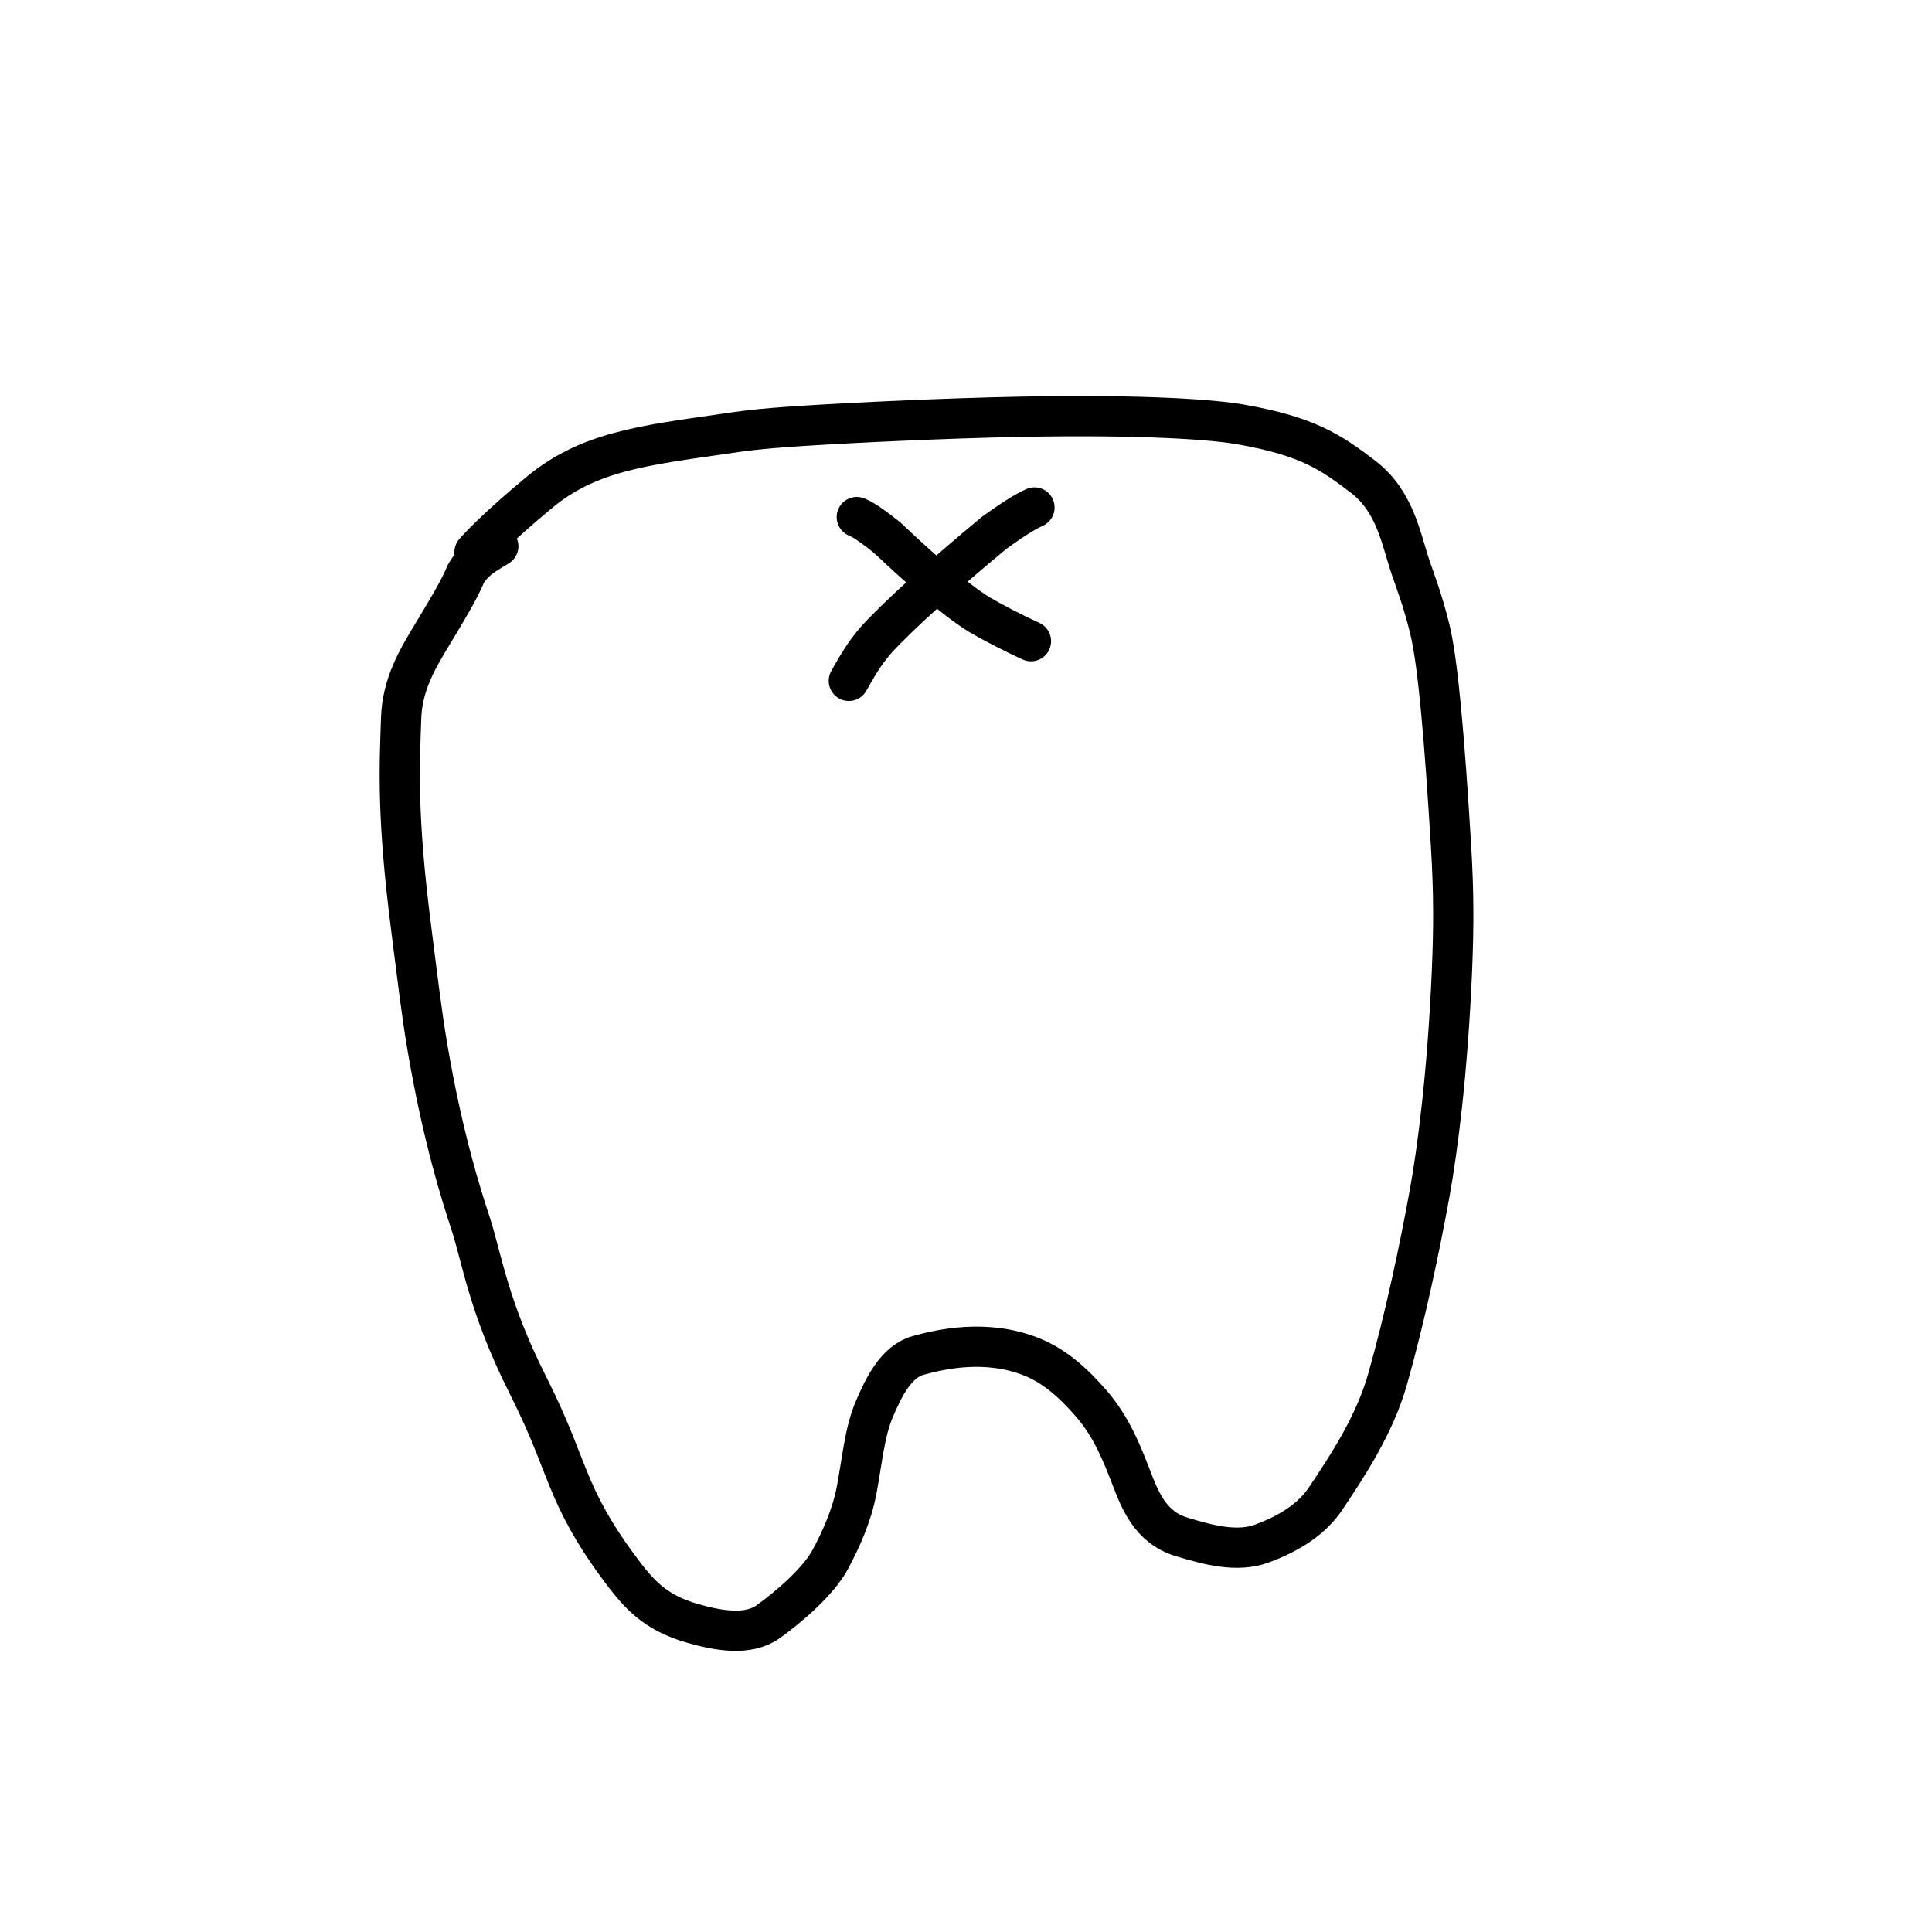
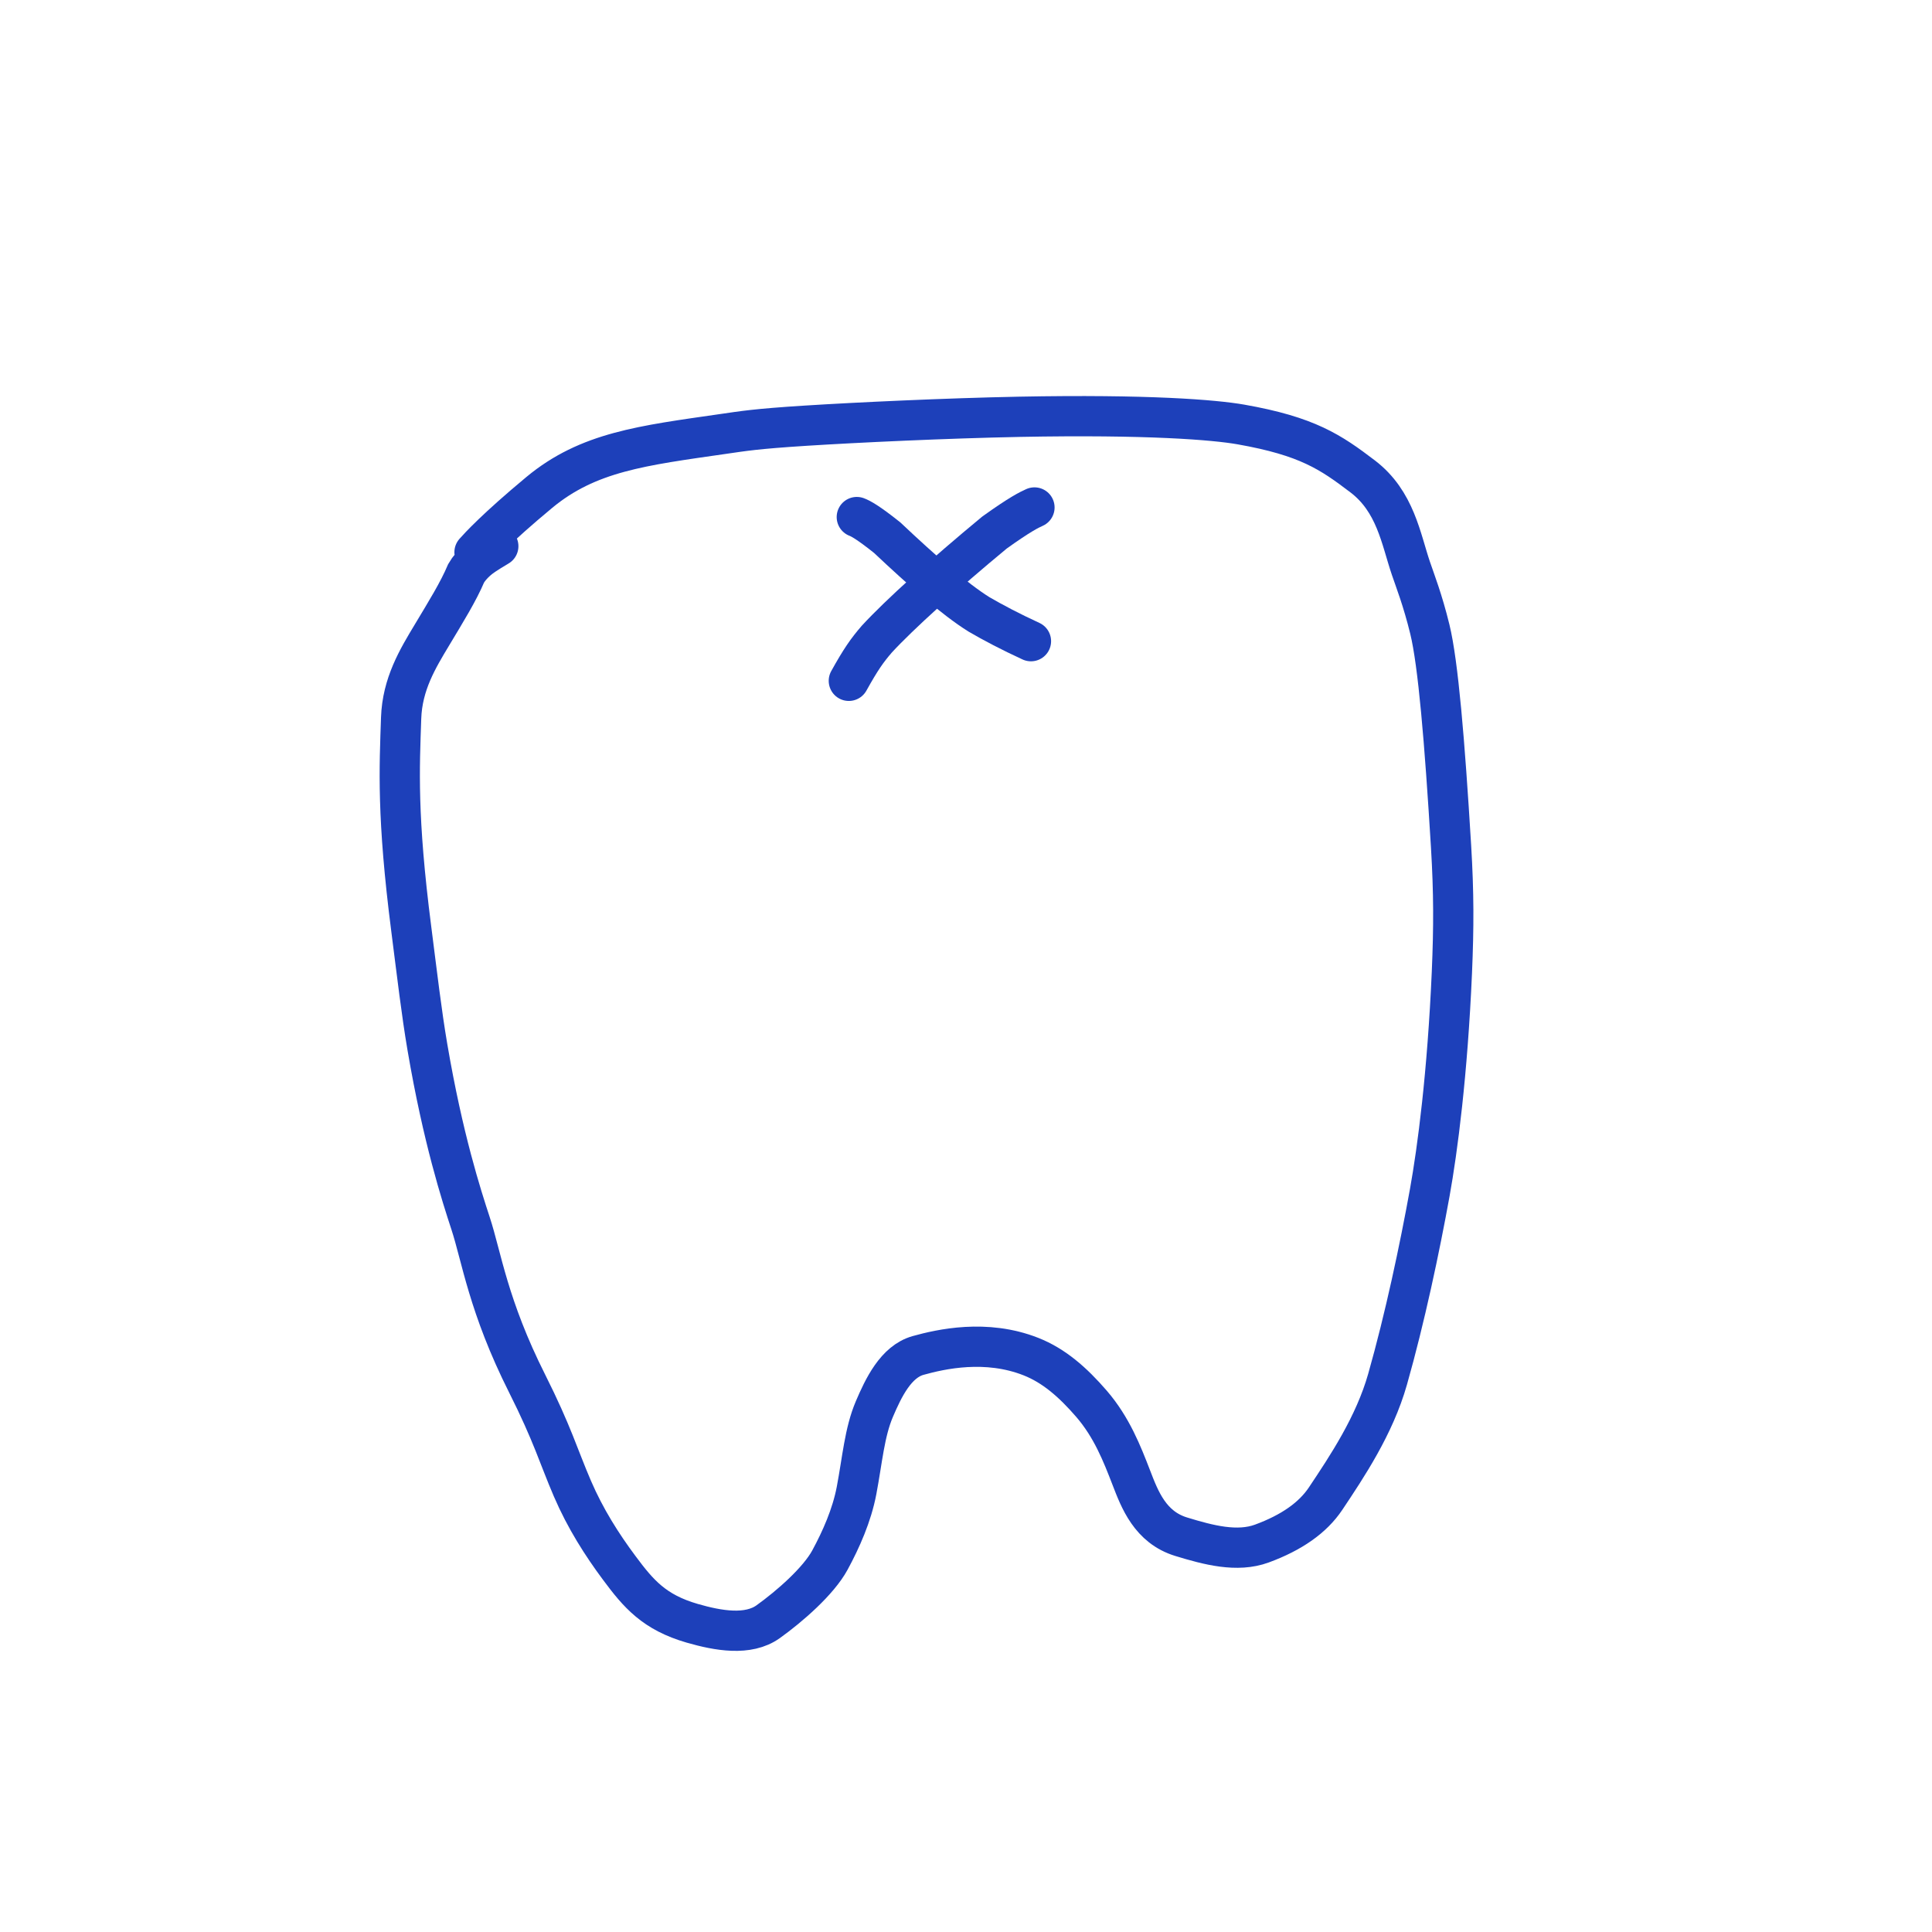
<svg xmlns="http://www.w3.org/2000/svg" width="48" height="48" viewBox="0 0 48 48" fill="none">
-   <path d="M11.789 13.72C11.905 13.589 12.326 13.126 13.399 12.234C14.613 11.227 15.955 11.071 17.976 10.78C18.465 10.71 18.758 10.656 20.019 10.576C21.281 10.496 23.502 10.391 25.326 10.355C28.512 10.294 30.172 10.43 30.83 10.546C32.481 10.837 33.06 11.23 33.856 11.837C34.671 12.458 34.806 13.391 35.053 14.118C35.157 14.426 35.346 14.903 35.525 15.636C35.73 16.477 35.892 18.403 36.051 21.026C36.121 22.192 36.12 23.027 36.072 24.155C35.962 26.684 35.714 28.565 35.523 29.625C35.272 31.015 34.904 32.753 34.473 34.27C34.148 35.415 33.468 36.434 32.934 37.233C32.617 37.708 32.088 38.078 31.351 38.349C30.736 38.575 30.025 38.387 29.348 38.18C28.576 37.945 28.316 37.254 28.108 36.714C27.875 36.111 27.62 35.46 27.12 34.879C26.651 34.336 26.182 33.929 25.615 33.705C24.499 33.264 23.376 33.519 22.81 33.676C22.258 33.829 21.948 34.482 21.723 35.009C21.477 35.587 21.426 36.265 21.281 37.03C21.163 37.651 20.894 38.252 20.62 38.758C20.337 39.281 19.621 39.907 19.085 40.291C18.587 40.647 17.845 40.517 17.198 40.33C16.255 40.057 15.864 39.6 15.384 38.953C14.96 38.384 14.544 37.734 14.221 36.983C13.875 36.179 13.729 35.633 13.096 34.373C12.13 32.452 11.963 31.218 11.691 30.393C11.467 29.709 11.006 28.288 10.619 26.018C10.471 25.149 10.368 24.252 10.218 23.082C9.858 20.282 9.924 19.077 9.966 17.84C9.995 16.994 10.378 16.364 10.733 15.774C11.087 15.183 11.384 14.706 11.582 14.241C11.647 14.128 11.741 14.023 11.842 13.932C11.944 13.841 12.05 13.767 12.38 13.57" stroke="black" stroke-linecap="round" />
-   <path d="M21.287 12.846C21.381 12.881 21.567 12.979 22.042 13.358C22.908 14.175 23.714 14.884 24.324 15.265C24.674 15.469 25.106 15.696 25.614 15.93" stroke="black" stroke-linecap="round" />
-   <path d="M25.701 12.608C25.567 12.668 25.339 12.779 24.708 13.231C23.46 14.263 22.341 15.273 21.782 15.881C21.541 16.161 21.386 16.381 21.089 16.915" stroke="black" stroke-linecap="round" />
+   <path d="M11.789 13.72C11.905 13.589 12.326 13.126 13.399 12.234C14.613 11.227 15.955 11.071 17.976 10.78C18.465 10.71 18.758 10.656 20.019 10.576C21.281 10.496 23.502 10.391 25.326 10.355C28.512 10.294 30.172 10.43 30.83 10.546C32.481 10.837 33.06 11.231 33.856 11.837C34.671 12.458 34.806 13.391 35.053 14.118C35.157 14.426 35.346 14.903 35.525 15.637C35.73 16.477 35.892 18.403 36.051 21.026C36.121 22.192 36.12 23.027 36.072 24.155C35.962 26.684 35.714 28.565 35.523 29.625C35.272 31.015 34.904 32.753 34.473 34.27C34.148 35.415 33.468 36.434 32.934 37.233C32.617 37.708 32.088 38.078 31.351 38.349C30.736 38.575 30.025 38.387 29.348 38.18C28.576 37.945 28.316 37.254 28.108 36.714C27.875 36.111 27.62 35.46 27.12 34.879C26.651 34.336 26.182 33.929 25.615 33.705C24.499 33.264 23.376 33.519 22.81 33.676C22.258 33.83 21.948 34.482 21.723 35.009C21.477 35.587 21.426 36.265 21.281 37.03C21.163 37.651 20.894 38.252 20.62 38.758C20.337 39.281 19.621 39.907 19.085 40.291C18.587 40.647 17.845 40.517 17.198 40.33C16.255 40.057 15.864 39.6 15.384 38.953C14.96 38.384 14.544 37.734 14.221 36.983C13.875 36.179 13.729 35.633 13.096 34.373C12.13 32.452 11.963 31.218 11.691 30.393C11.467 29.709 11.006 28.288 10.619 26.018C10.471 25.149 10.368 24.252 10.218 23.082C9.858 20.282 9.924 19.077 9.966 17.84C9.995 16.994 10.378 16.364 10.733 15.774C11.087 15.183 11.384 14.706 11.582 14.241C11.647 14.128 11.741 14.023 11.842 13.932C11.944 13.841 12.05 13.767 12.38 13.57" stroke="#1D40BA" stroke-linecap="round" />
+   <path d="M21.287 12.846C21.381 12.881 21.567 12.979 22.042 13.358C22.908 14.175 23.714 14.884 24.324 15.265C24.674 15.469 25.106 15.696 25.614 15.93" stroke="#1D40BA" stroke-linecap="round" />
+   <path d="M25.701 12.608C25.567 12.668 25.339 12.779 24.708 13.231C23.46 14.263 22.341 15.273 21.782 15.881C21.541 16.161 21.386 16.381 21.089 16.915" stroke="#1D40BA" stroke-linecap="round" />
</svg>
